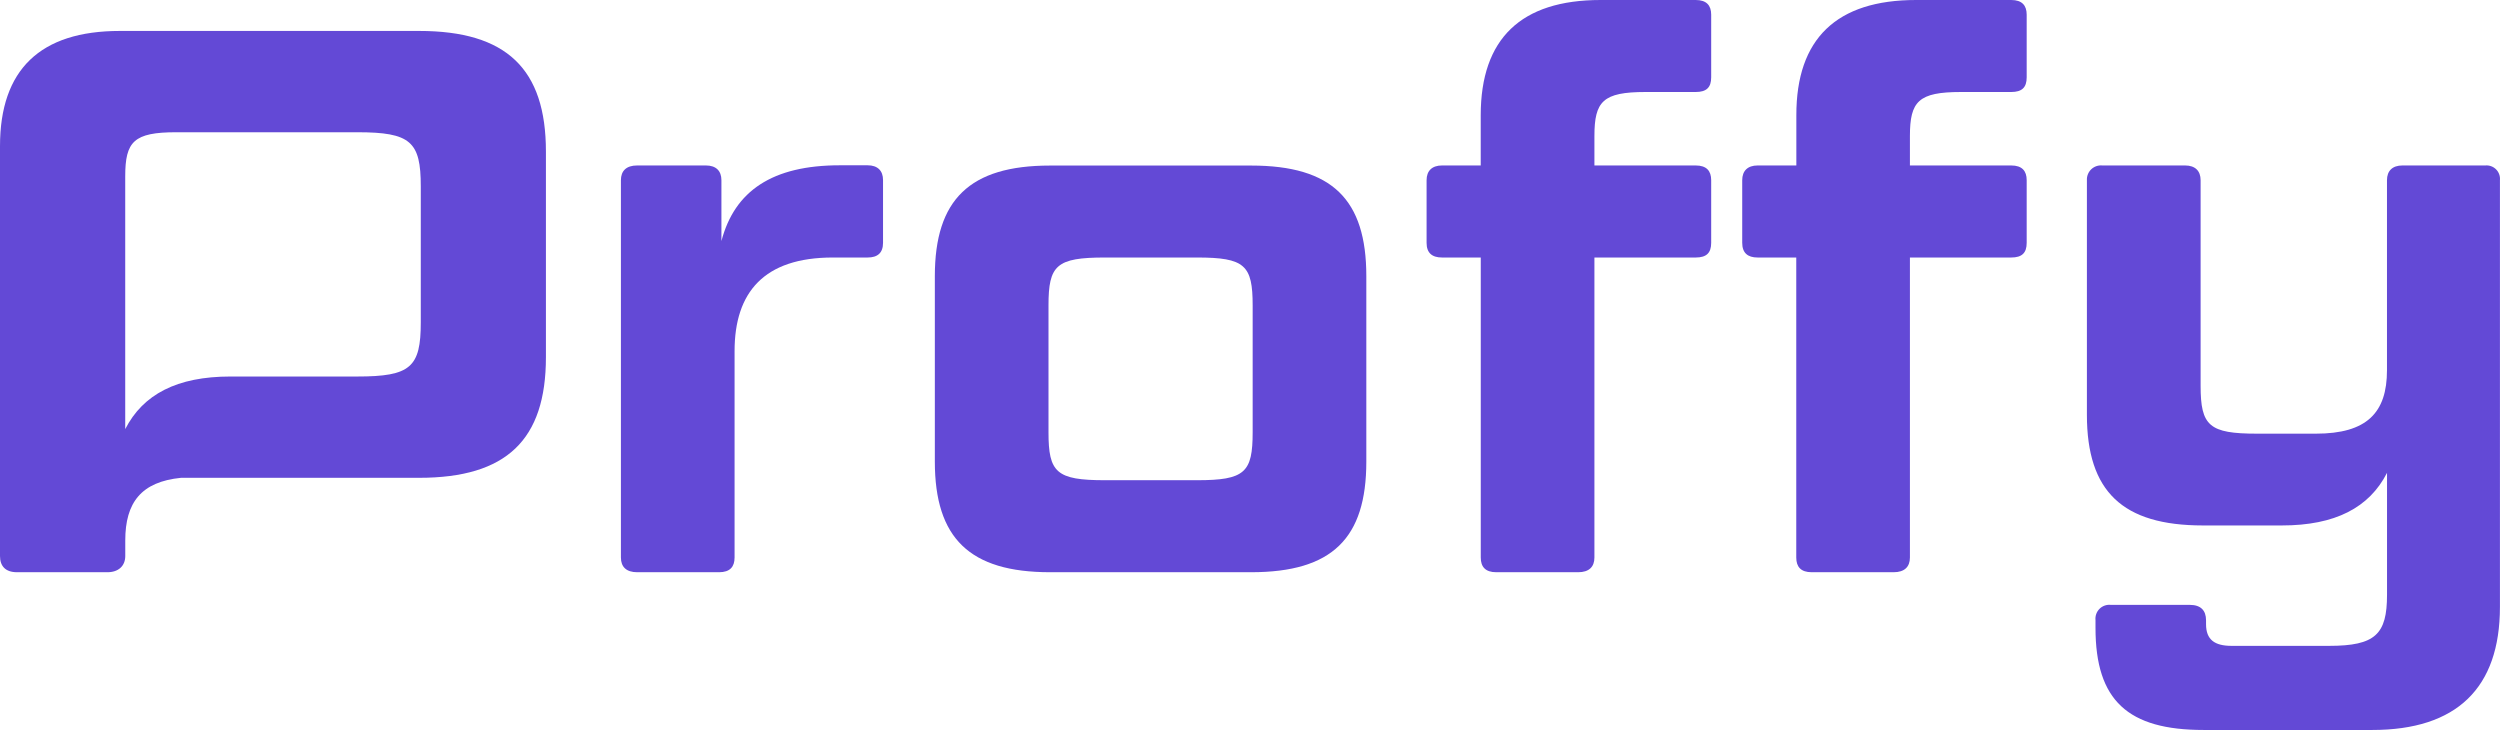
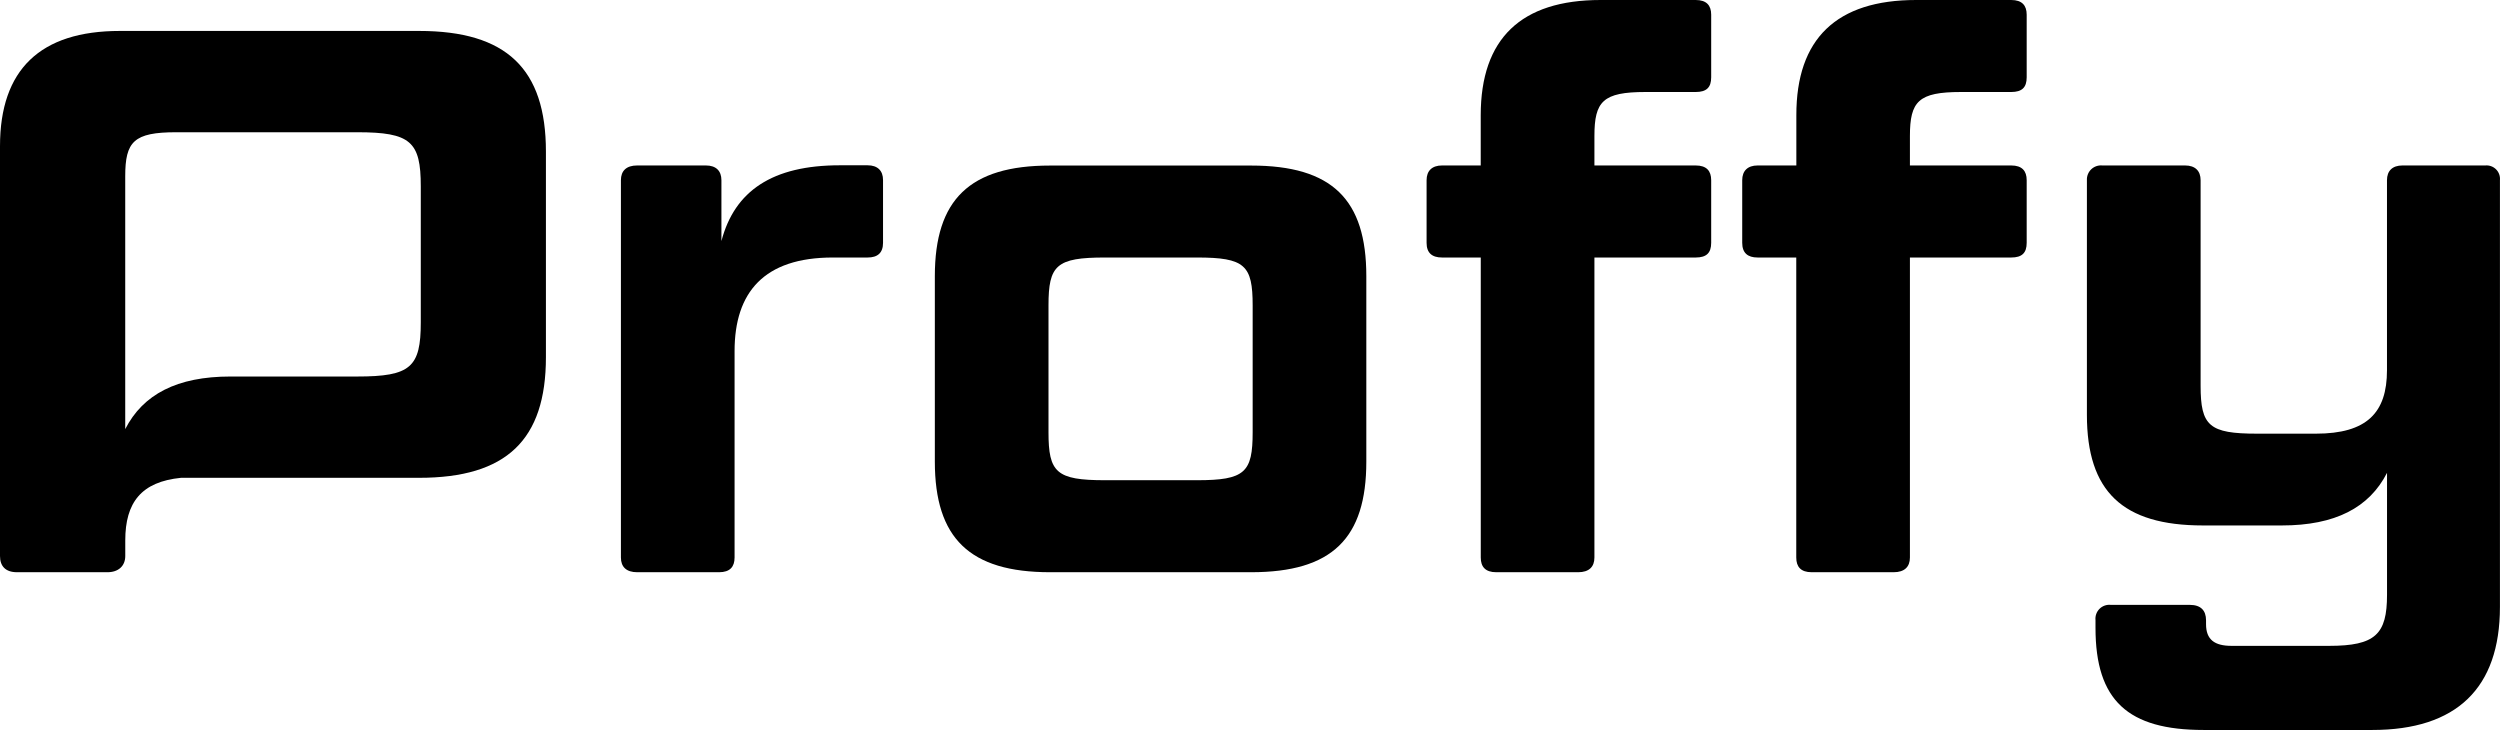
<svg xmlns="http://www.w3.org/2000/svg" width="434" height="127" viewBox="0 0 434 127" fill="none">
-   <path d="M72.759 5.372H20.803C6.978 5.372 0 12.083 0 25.377V96.522C0 98.265 0.936 99.338 2.952 99.338H18.658C20.537 99.338 21.747 98.265 21.747 96.522V93.821C21.747 87.231 24.524 83.64 31.426 82.948H72.759C87.924 82.948 94.772 76.373 94.772 62.007V26.312C94.772 11.946 87.924 5.372 72.759 5.372ZM73.048 55.965C73.048 63.757 71.283 65.363 62.015 65.363H40.001C30.741 65.363 24.829 68.452 21.739 74.494V30.612C21.739 24.57 23.215 22.957 30.596 22.957H62.015C71.283 22.957 73.048 24.57 73.048 32.354V55.965Z" fill="#6349D6" />
-   <path d="M144.574 44.704C132.628 44.704 127.522 50.745 127.522 60.949V96.788C127.522 98.402 126.715 99.338 124.836 99.338H110.607C108.727 99.338 107.791 98.402 107.791 96.788V31.281C107.791 29.668 108.727 28.725 110.607 28.725H122.553C124.303 28.725 125.239 29.668 125.239 31.281V41.85C127.522 33.13 134.104 28.694 145.784 28.694H150.616C152.358 28.694 153.294 29.638 153.294 31.251V42.155C153.294 43.897 152.358 44.704 150.616 44.704H144.574Z" fill="#6349D6" />
-   <path d="M237.193 80.14C237.193 93.433 231.288 99.338 217.196 99.338H182.293C168.33 99.338 162.288 93.433 162.288 80.14V47.938C162.288 34.652 168.33 28.74 182.293 28.74H217.196C231.288 28.74 237.193 34.652 237.193 47.938V80.14ZM217.462 53.028C217.462 46.043 216.123 44.704 207.799 44.704H191.819C183.366 44.704 182.019 46.043 182.019 53.028V75.042C182.019 82.019 183.366 83.366 191.819 83.366H207.799C216.123 83.366 217.462 82.019 217.462 75.042V53.028Z" fill="#6349D6" />
-   <path d="M257.06 44.704H250.341C248.591 44.704 247.655 43.897 247.655 42.155V31.281C247.655 29.668 248.591 28.725 250.341 28.725H257.053V20.005C257.06 6.711 264.038 0 277.864 0H294.376C296.255 0 297.062 0.944 297.062 2.549V13.423C297.062 15.173 296.255 15.972 294.376 15.972H285.655C278.267 15.972 276.791 17.585 276.791 23.626V28.725H294.376C296.255 28.725 297.062 29.668 297.062 31.281V42.155C297.062 43.897 296.255 44.704 294.376 44.704H276.791V96.788C276.791 98.402 275.855 99.338 273.975 99.338H259.746C257.867 99.338 257.06 98.402 257.06 96.788V44.704Z" fill="#6349D6" />
-   <path d="M311.831 44.704H305.127C303.385 44.704 302.449 43.897 302.449 42.155V31.281C302.449 29.668 303.385 28.725 305.127 28.725H311.846V20.005C311.831 6.711 318.824 0 332.634 0H349.146C351.026 0 351.832 0.944 351.832 2.549V13.423C351.832 15.173 351.026 15.972 349.146 15.972H340.419C333.038 15.972 331.562 17.585 331.562 23.626V28.725H349.146C351.026 28.725 351.832 29.668 351.832 31.281V42.155C351.832 43.897 351.026 44.704 349.146 44.704H331.562V96.788C331.562 98.402 330.618 99.338 328.739 99.338H314.509C312.63 99.338 311.831 98.402 311.831 96.788V44.704Z" fill="#6349D6" />
-   <path d="M411.831 126.723H382.566C369.417 126.723 363.779 121.625 363.779 109.001V107.662C363.74 107.302 363.782 106.937 363.904 106.596C364.025 106.254 364.221 105.944 364.479 105.689C364.736 105.434 365.047 105.24 365.39 105.122C365.733 105.004 366.097 104.964 366.457 105.006H380.154C382.033 105.006 382.969 105.95 382.969 107.692V108.362C382.969 111.048 384.453 112.121 387.405 112.121H404.32C412.371 112.121 414.387 110.112 414.387 103.264V82.088C411.298 88.129 405.393 91.219 396.125 91.219H382.429C368.466 91.219 362.287 85.314 362.287 72.021V31.281C362.269 30.93 362.327 30.578 362.458 30.251C362.588 29.923 362.788 29.628 363.043 29.385C363.298 29.143 363.602 28.958 363.936 28.844C364.269 28.73 364.623 28.689 364.973 28.725H379.34C381.082 28.725 382.026 29.668 382.026 31.281V66.961C382.026 73.938 383.502 75.285 391.826 75.285H402.03C410.887 75.285 414.38 71.656 414.38 64.275V31.281C414.38 29.668 415.316 28.725 417.066 28.725H431.439C431.783 28.691 432.13 28.735 432.455 28.852C432.78 28.968 433.075 29.156 433.318 29.4C433.562 29.645 433.749 29.94 433.864 30.266C433.98 30.591 434.023 30.938 433.989 31.281V105.379C433.981 119.464 426.463 126.723 411.831 126.723Z" fill="#6349D6" />
+   <path d="M72.759 5.372H20.803C6.978 5.372 0 12.083 0 25.377V96.522C0 98.265 0.936 99.338 2.952 99.338H18.658C20.537 99.338 21.747 98.265 21.747 96.522V93.821C21.747 87.231 24.524 83.64 31.426 82.948H72.759C87.924 82.948 94.772 76.373 94.772 62.007V26.312C94.772 11.946 87.924 5.372 72.759 5.372ZM73.048 55.965C73.048 63.757 71.283 65.363 62.015 65.363H40.001C30.741 65.363 24.829 68.452 21.739 74.494V30.612C21.739 24.57 23.215 22.957 30.596 22.957H62.015C71.283 22.957 73.048 24.57 73.048 32.354V55.965Z" fill="#000000" />
+   <path d="M144.574 44.704C132.628 44.704 127.522 50.745 127.522 60.949V96.788C127.522 98.402 126.715 99.338 124.836 99.338H110.607C108.727 99.338 107.791 98.402 107.791 96.788V31.281C107.791 29.668 108.727 28.725 110.607 28.725H122.553C124.303 28.725 125.239 29.668 125.239 31.281V41.85C127.522 33.13 134.104 28.694 145.784 28.694H150.616C152.358 28.694 153.294 29.638 153.294 31.251V42.155C153.294 43.897 152.358 44.704 150.616 44.704H144.574Z" fill="#000000" />
+   <path d="M237.193 80.14C237.193 93.433 231.288 99.338 217.196 99.338H182.293C168.33 99.338 162.288 93.433 162.288 80.14V47.938C162.288 34.652 168.33 28.74 182.293 28.74H217.196C231.288 28.74 237.193 34.652 237.193 47.938V80.14ZM217.462 53.028C217.462 46.043 216.123 44.704 207.799 44.704H191.819C183.366 44.704 182.019 46.043 182.019 53.028V75.042C182.019 82.019 183.366 83.366 191.819 83.366H207.799C216.123 83.366 217.462 82.019 217.462 75.042V53.028Z" fill="#000000" />
+   <path d="M257.06 44.704H250.341C248.591 44.704 247.655 43.897 247.655 42.155V31.281C247.655 29.668 248.591 28.725 250.341 28.725H257.053V20.005C257.06 6.711 264.038 0 277.864 0H294.376C296.255 0 297.062 0.944 297.062 2.549V13.423C297.062 15.173 296.255 15.972 294.376 15.972H285.655C278.267 15.972 276.791 17.585 276.791 23.626V28.725H294.376C296.255 28.725 297.062 29.668 297.062 31.281V42.155C297.062 43.897 296.255 44.704 294.376 44.704H276.791V96.788C276.791 98.402 275.855 99.338 273.975 99.338H259.746C257.867 99.338 257.06 98.402 257.06 96.788V44.704Z" fill="#000000" />
+   <path d="M311.831 44.704H305.127C303.385 44.704 302.449 43.897 302.449 42.155V31.281C302.449 29.668 303.385 28.725 305.127 28.725H311.846V20.005C311.831 6.711 318.824 0 332.634 0H349.146C351.026 0 351.832 0.944 351.832 2.549V13.423C351.832 15.173 351.026 15.972 349.146 15.972H340.419C333.038 15.972 331.562 17.585 331.562 23.626V28.725H349.146C351.026 28.725 351.832 29.668 351.832 31.281V42.155C351.832 43.897 351.026 44.704 349.146 44.704H331.562V96.788C331.562 98.402 330.618 99.338 328.739 99.338H314.509C312.63 99.338 311.831 98.402 311.831 96.788V44.704Z" fill="#000000" />
+   <path d="M411.831 126.723H382.566C369.417 126.723 363.779 121.625 363.779 109.001V107.662C363.74 107.302 363.782 106.937 363.904 106.596C364.025 106.254 364.221 105.944 364.479 105.689C364.736 105.434 365.047 105.24 365.39 105.122C365.733 105.004 366.097 104.964 366.457 105.006H380.154C382.033 105.006 382.969 105.95 382.969 107.692V108.362C382.969 111.048 384.453 112.121 387.405 112.121H404.32C412.371 112.121 414.387 110.112 414.387 103.264V82.088C411.298 88.129 405.393 91.219 396.125 91.219H382.429C368.466 91.219 362.287 85.314 362.287 72.021V31.281C362.269 30.93 362.327 30.578 362.458 30.251C362.588 29.923 362.788 29.628 363.043 29.385C363.298 29.143 363.602 28.958 363.936 28.844C364.269 28.73 364.623 28.689 364.973 28.725H379.34C381.082 28.725 382.026 29.668 382.026 31.281V66.961C382.026 73.938 383.502 75.285 391.826 75.285H402.03C410.887 75.285 414.38 71.656 414.38 64.275V31.281C414.38 29.668 415.316 28.725 417.066 28.725H431.439C431.783 28.691 432.13 28.735 432.455 28.852C432.78 28.968 433.075 29.156 433.318 29.4C433.562 29.645 433.749 29.94 433.864 30.266C433.98 30.591 434.023 30.938 433.989 31.281V105.379C433.981 119.464 426.463 126.723 411.831 126.723Z" fill="#000000" />
</svg>
